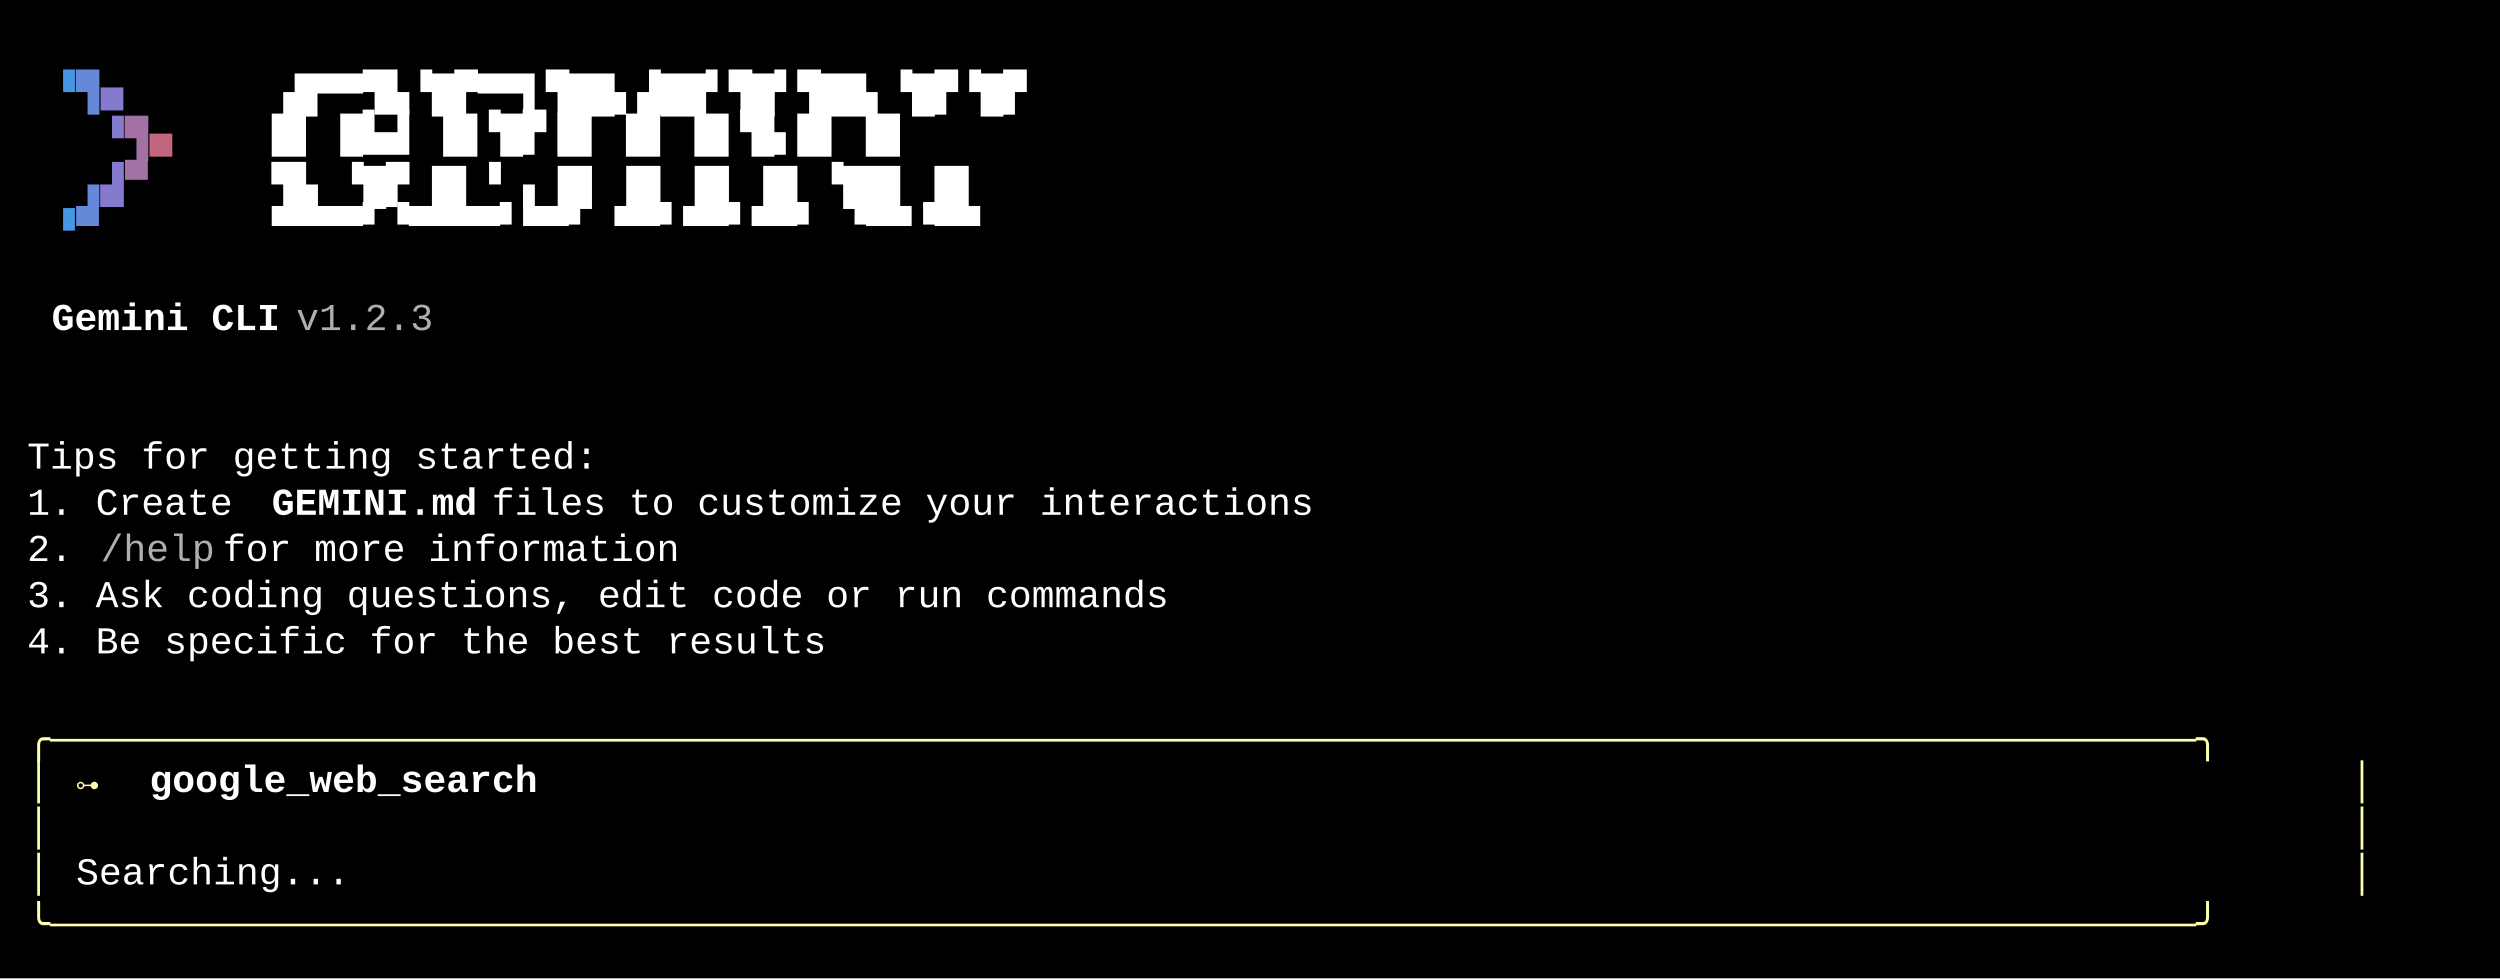
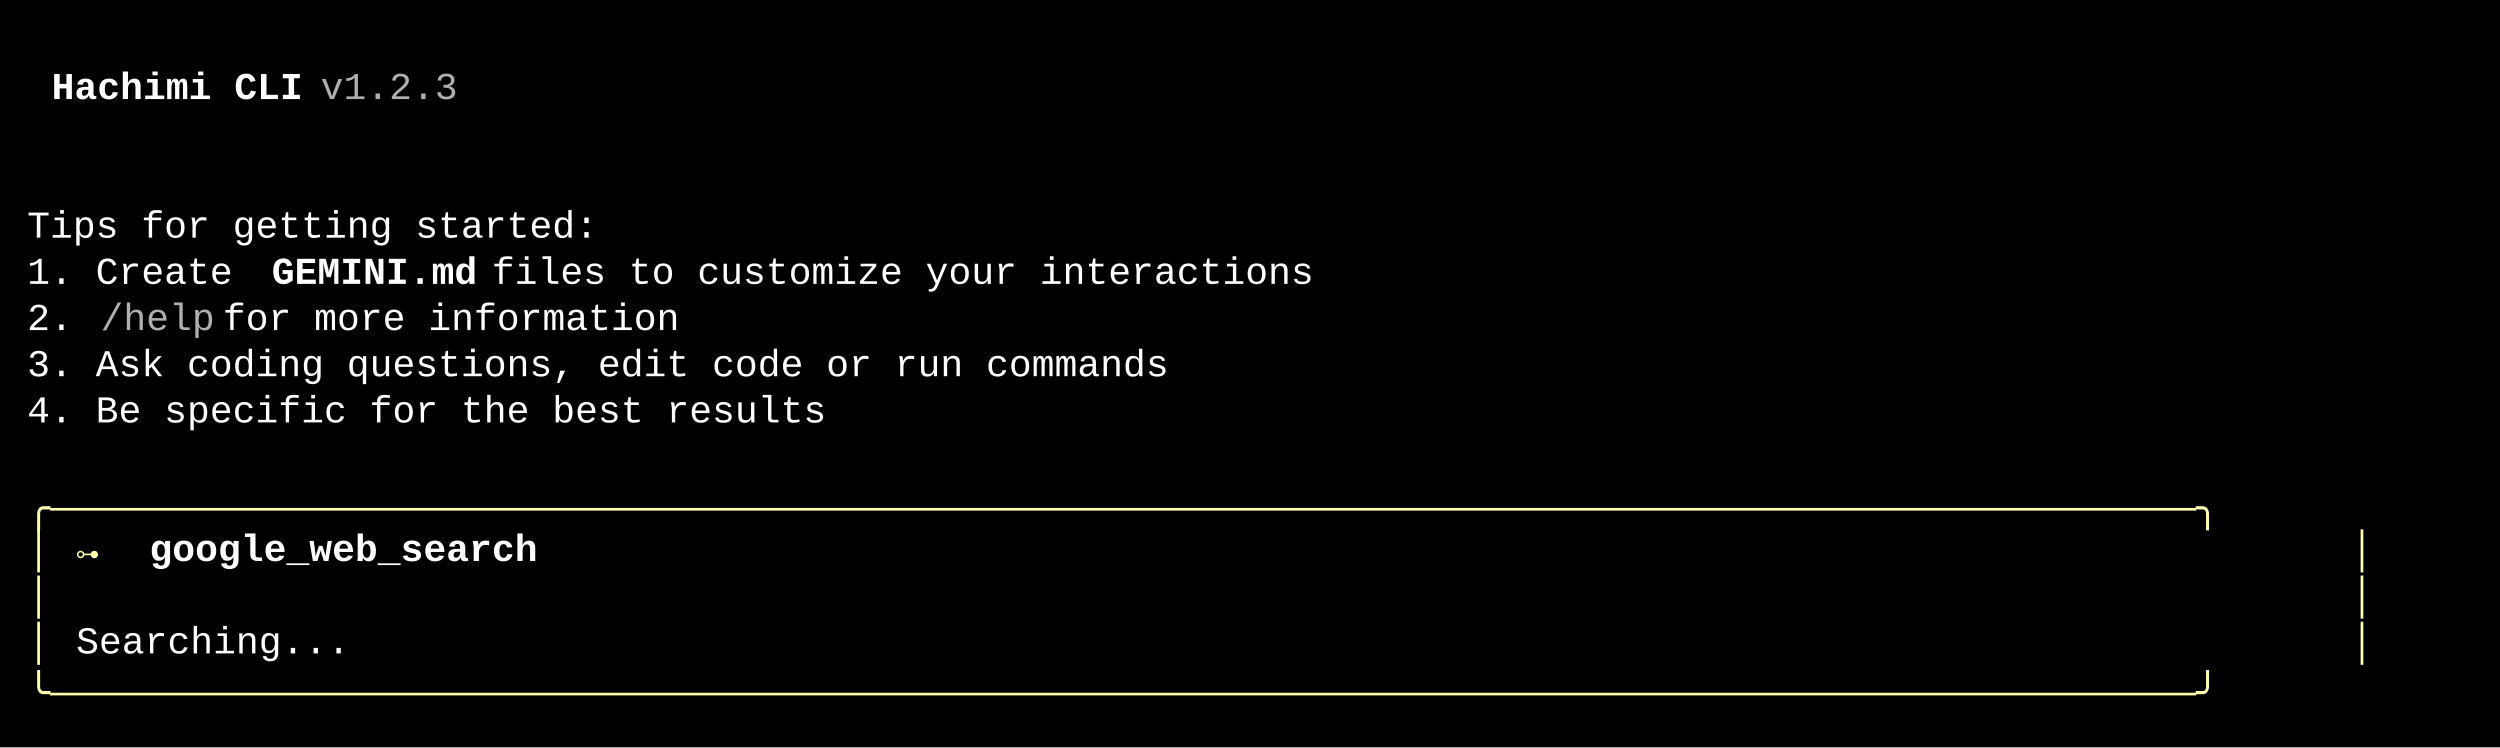
- <svg xmlns="http://www.w3.org/2000/svg" width="920" height="360" viewBox="0 0 920 360">
+ <svg xmlns="http://www.w3.org/2000/svg" width="920" height="275" viewBox="0 0 920 275">
  <style>
    text { font-family: Consolas, "Courier New", monospace; font-size: 14px; dominant-baseline: text-before-edge; white-space: pre; }
  </style>
-   <rect width="920" height="360" fill="#000000" />
+   <rect width="920" height="275" fill="#000000" />
  <g transform="translate(10, 10)">
-     <text x="9" y="19" fill="#4796e4" textLength="9" lengthAdjust="spacingAndGlyphs">▝</text>
-     <text x="18" y="19" fill="#6688d9" textLength="9" lengthAdjust="spacingAndGlyphs">▜</text>
-     <text x="27" y="19" fill="#847ace" textLength="9" lengthAdjust="spacingAndGlyphs">▄</text>
-     <text x="90" y="19" fill="#ffffff" textLength="297" lengthAdjust="spacingAndGlyphs">▗█▀▀▜▙▝█▛▀▀▌▜██▖▟██▘▜█▘▜██▖▝█▛▝█▛</text>
-     <text x="27" y="36" fill="#847ace" textLength="9" lengthAdjust="spacingAndGlyphs">▝</text>
-     <text x="36" y="36" fill="#a471a7" textLength="9" lengthAdjust="spacingAndGlyphs">▜</text>
-     <text x="45" y="36" fill="#c3677f" textLength="9" lengthAdjust="spacingAndGlyphs">▄</text>
-     <text x="90" y="36" fill="#ffffff" textLength="297" lengthAdjust="spacingAndGlyphs">█▌     █▙▟  ▐█▝█▛▐█ ▐█ ▐█▝█▖█▌ █▌</text>
-     <text x="18" y="53" fill="#6688d9" textLength="9" lengthAdjust="spacingAndGlyphs">▗</text>
-     <text x="27" y="53" fill="#847ace" textLength="9" lengthAdjust="spacingAndGlyphs">▟</text>
-     <text x="36" y="53" fill="#a471a7" textLength="9" lengthAdjust="spacingAndGlyphs">▀</text>
-     <text x="90" y="53" fill="#ffffff" textLength="297" lengthAdjust="spacingAndGlyphs">▜▙ ▝█▛ █▌▝ ▖▐█   ▐█ ▐█ ▐█ ▝██▌ █▌</text>
-     <text x="9" y="70" fill="#4796e4" textLength="9" lengthAdjust="spacingAndGlyphs">▝</text>
-     <text x="18" y="70" fill="#6688d9" textLength="9" lengthAdjust="spacingAndGlyphs">▀</text>
-     <text x="90" y="70" fill="#ffffff" textLength="297" lengthAdjust="spacingAndGlyphs"> ▀▀▀▀▘▝▀▀▀▀▘▀▀▘  ▀▀▘▀▀▘▀▀▘ ▝▀▀▝▀▀</text>
-     <text x="9" y="104" fill="#ffffff" textLength="90" lengthAdjust="spacingAndGlyphs" font-weight="bold">Gemini CLI</text>
-     <text x="99" y="104" fill="#afafaf" textLength="63" lengthAdjust="spacingAndGlyphs"> v1.2.3</text>
-     <text x="0" y="155" fill="#ffffff" textLength="225" lengthAdjust="spacingAndGlyphs">Tips for getting started:</text>
-     <text x="0" y="172" fill="#ffffff" textLength="90" lengthAdjust="spacingAndGlyphs">1. Create </text>
-     <text x="90" y="172" fill="#ffffff" textLength="81" lengthAdjust="spacingAndGlyphs" font-weight="bold">GEMINI.md</text>
-     <text x="171" y="172" fill="#ffffff" textLength="333" lengthAdjust="spacingAndGlyphs"> files to customize your interactions</text>
-     <text x="0" y="189" fill="#ffffff" textLength="27" lengthAdjust="spacingAndGlyphs">2. </text>
-     <text x="27" y="189" fill="#afafaf" textLength="45" lengthAdjust="spacingAndGlyphs">/help</text>
-     <text x="72" y="189" fill="#ffffff" textLength="189" lengthAdjust="spacingAndGlyphs"> for more information</text>
-     <text x="0" y="206" fill="#ffffff" textLength="450" lengthAdjust="spacingAndGlyphs">3. Ask coding questions, edit code or run commands</text>
-     <text x="0" y="223" fill="#ffffff" textLength="315" lengthAdjust="spacingAndGlyphs">4. Be specific for the best results</text>
-     <text x="0" y="257" fill="#ffffaf" textLength="864" lengthAdjust="spacingAndGlyphs">╭──────────────────────────────────────────────────────────────────────────────────────────────╮</text>
-     <text x="0" y="274" fill="#ffffaf" textLength="9" lengthAdjust="spacingAndGlyphs">│</text>
-     <text x="18" y="274" fill="#ffffaf" textLength="9" lengthAdjust="spacingAndGlyphs">⊶</text>
-     <text x="45" y="274" fill="#ffffff" textLength="153" lengthAdjust="spacingAndGlyphs" font-weight="bold">google_web_search</text>
-     <text x="855" y="274" fill="#ffffaf" textLength="9" lengthAdjust="spacingAndGlyphs">│</text>
-     <text x="0" y="291" fill="#ffffaf" textLength="9" lengthAdjust="spacingAndGlyphs">│</text>
-     <text x="855" y="291" fill="#ffffaf" textLength="9" lengthAdjust="spacingAndGlyphs">│</text>
-     <text x="0" y="308" fill="#ffffaf" textLength="9" lengthAdjust="spacingAndGlyphs">│</text>
-     <text x="18" y="308" fill="#ffffff" textLength="108" lengthAdjust="spacingAndGlyphs">Searching...</text>
-     <text x="855" y="308" fill="#ffffaf" textLength="9" lengthAdjust="spacingAndGlyphs">│</text>
-     <text x="0" y="325" fill="#ffffaf" textLength="864" lengthAdjust="spacingAndGlyphs">╰──────────────────────────────────────────────────────────────────────────────────────────────╯</text>
+     <text x="9" y="19" fill="#ffffff" textLength="99" lengthAdjust="spacingAndGlyphs" font-weight="bold">Hachimi CLI</text>
+     <text x="108" y="19" fill="#afafaf" textLength="63" lengthAdjust="spacingAndGlyphs"> v1.2.3</text>
+     <text x="0" y="70" fill="#ffffff" textLength="225" lengthAdjust="spacingAndGlyphs">Tips for getting started:</text>
+     <text x="0" y="87" fill="#ffffff" textLength="90" lengthAdjust="spacingAndGlyphs">1. Create </text>
+     <text x="90" y="87" fill="#ffffff" textLength="81" lengthAdjust="spacingAndGlyphs" font-weight="bold">GEMINI.md</text>
+     <text x="171" y="87" fill="#ffffff" textLength="333" lengthAdjust="spacingAndGlyphs"> files to customize your interactions</text>
+     <text x="0" y="104" fill="#ffffff" textLength="27" lengthAdjust="spacingAndGlyphs">2. </text>
+     <text x="27" y="104" fill="#afafaf" textLength="45" lengthAdjust="spacingAndGlyphs">/help</text>
+     <text x="72" y="104" fill="#ffffff" textLength="189" lengthAdjust="spacingAndGlyphs"> for more information</text>
+     <text x="0" y="121" fill="#ffffff" textLength="450" lengthAdjust="spacingAndGlyphs">3. Ask coding questions, edit code or run commands</text>
+     <text x="0" y="138" fill="#ffffff" textLength="315" lengthAdjust="spacingAndGlyphs">4. Be specific for the best results</text>
+     <text x="0" y="172" fill="#ffffaf" textLength="864" lengthAdjust="spacingAndGlyphs">╭──────────────────────────────────────────────────────────────────────────────────────────────╮</text>
+     <text x="0" y="189" fill="#ffffaf" textLength="9" lengthAdjust="spacingAndGlyphs">│</text>
+     <text x="18" y="189" fill="#ffffaf" textLength="9" lengthAdjust="spacingAndGlyphs">⊶</text>
+     <text x="45" y="189" fill="#ffffff" textLength="153" lengthAdjust="spacingAndGlyphs" font-weight="bold">google_web_search</text>
+     <text x="855" y="189" fill="#ffffaf" textLength="9" lengthAdjust="spacingAndGlyphs">│</text>
+     <text x="0" y="206" fill="#ffffaf" textLength="9" lengthAdjust="spacingAndGlyphs">│</text>
+     <text x="855" y="206" fill="#ffffaf" textLength="9" lengthAdjust="spacingAndGlyphs">│</text>
+     <text x="0" y="223" fill="#ffffaf" textLength="9" lengthAdjust="spacingAndGlyphs">│</text>
+     <text x="18" y="223" fill="#ffffff" textLength="108" lengthAdjust="spacingAndGlyphs">Searching...</text>
+     <text x="855" y="223" fill="#ffffaf" textLength="9" lengthAdjust="spacingAndGlyphs">│</text>
+     <text x="0" y="240" fill="#ffffaf" textLength="864" lengthAdjust="spacingAndGlyphs">╰──────────────────────────────────────────────────────────────────────────────────────────────╯</text>
  </g>
</svg>
